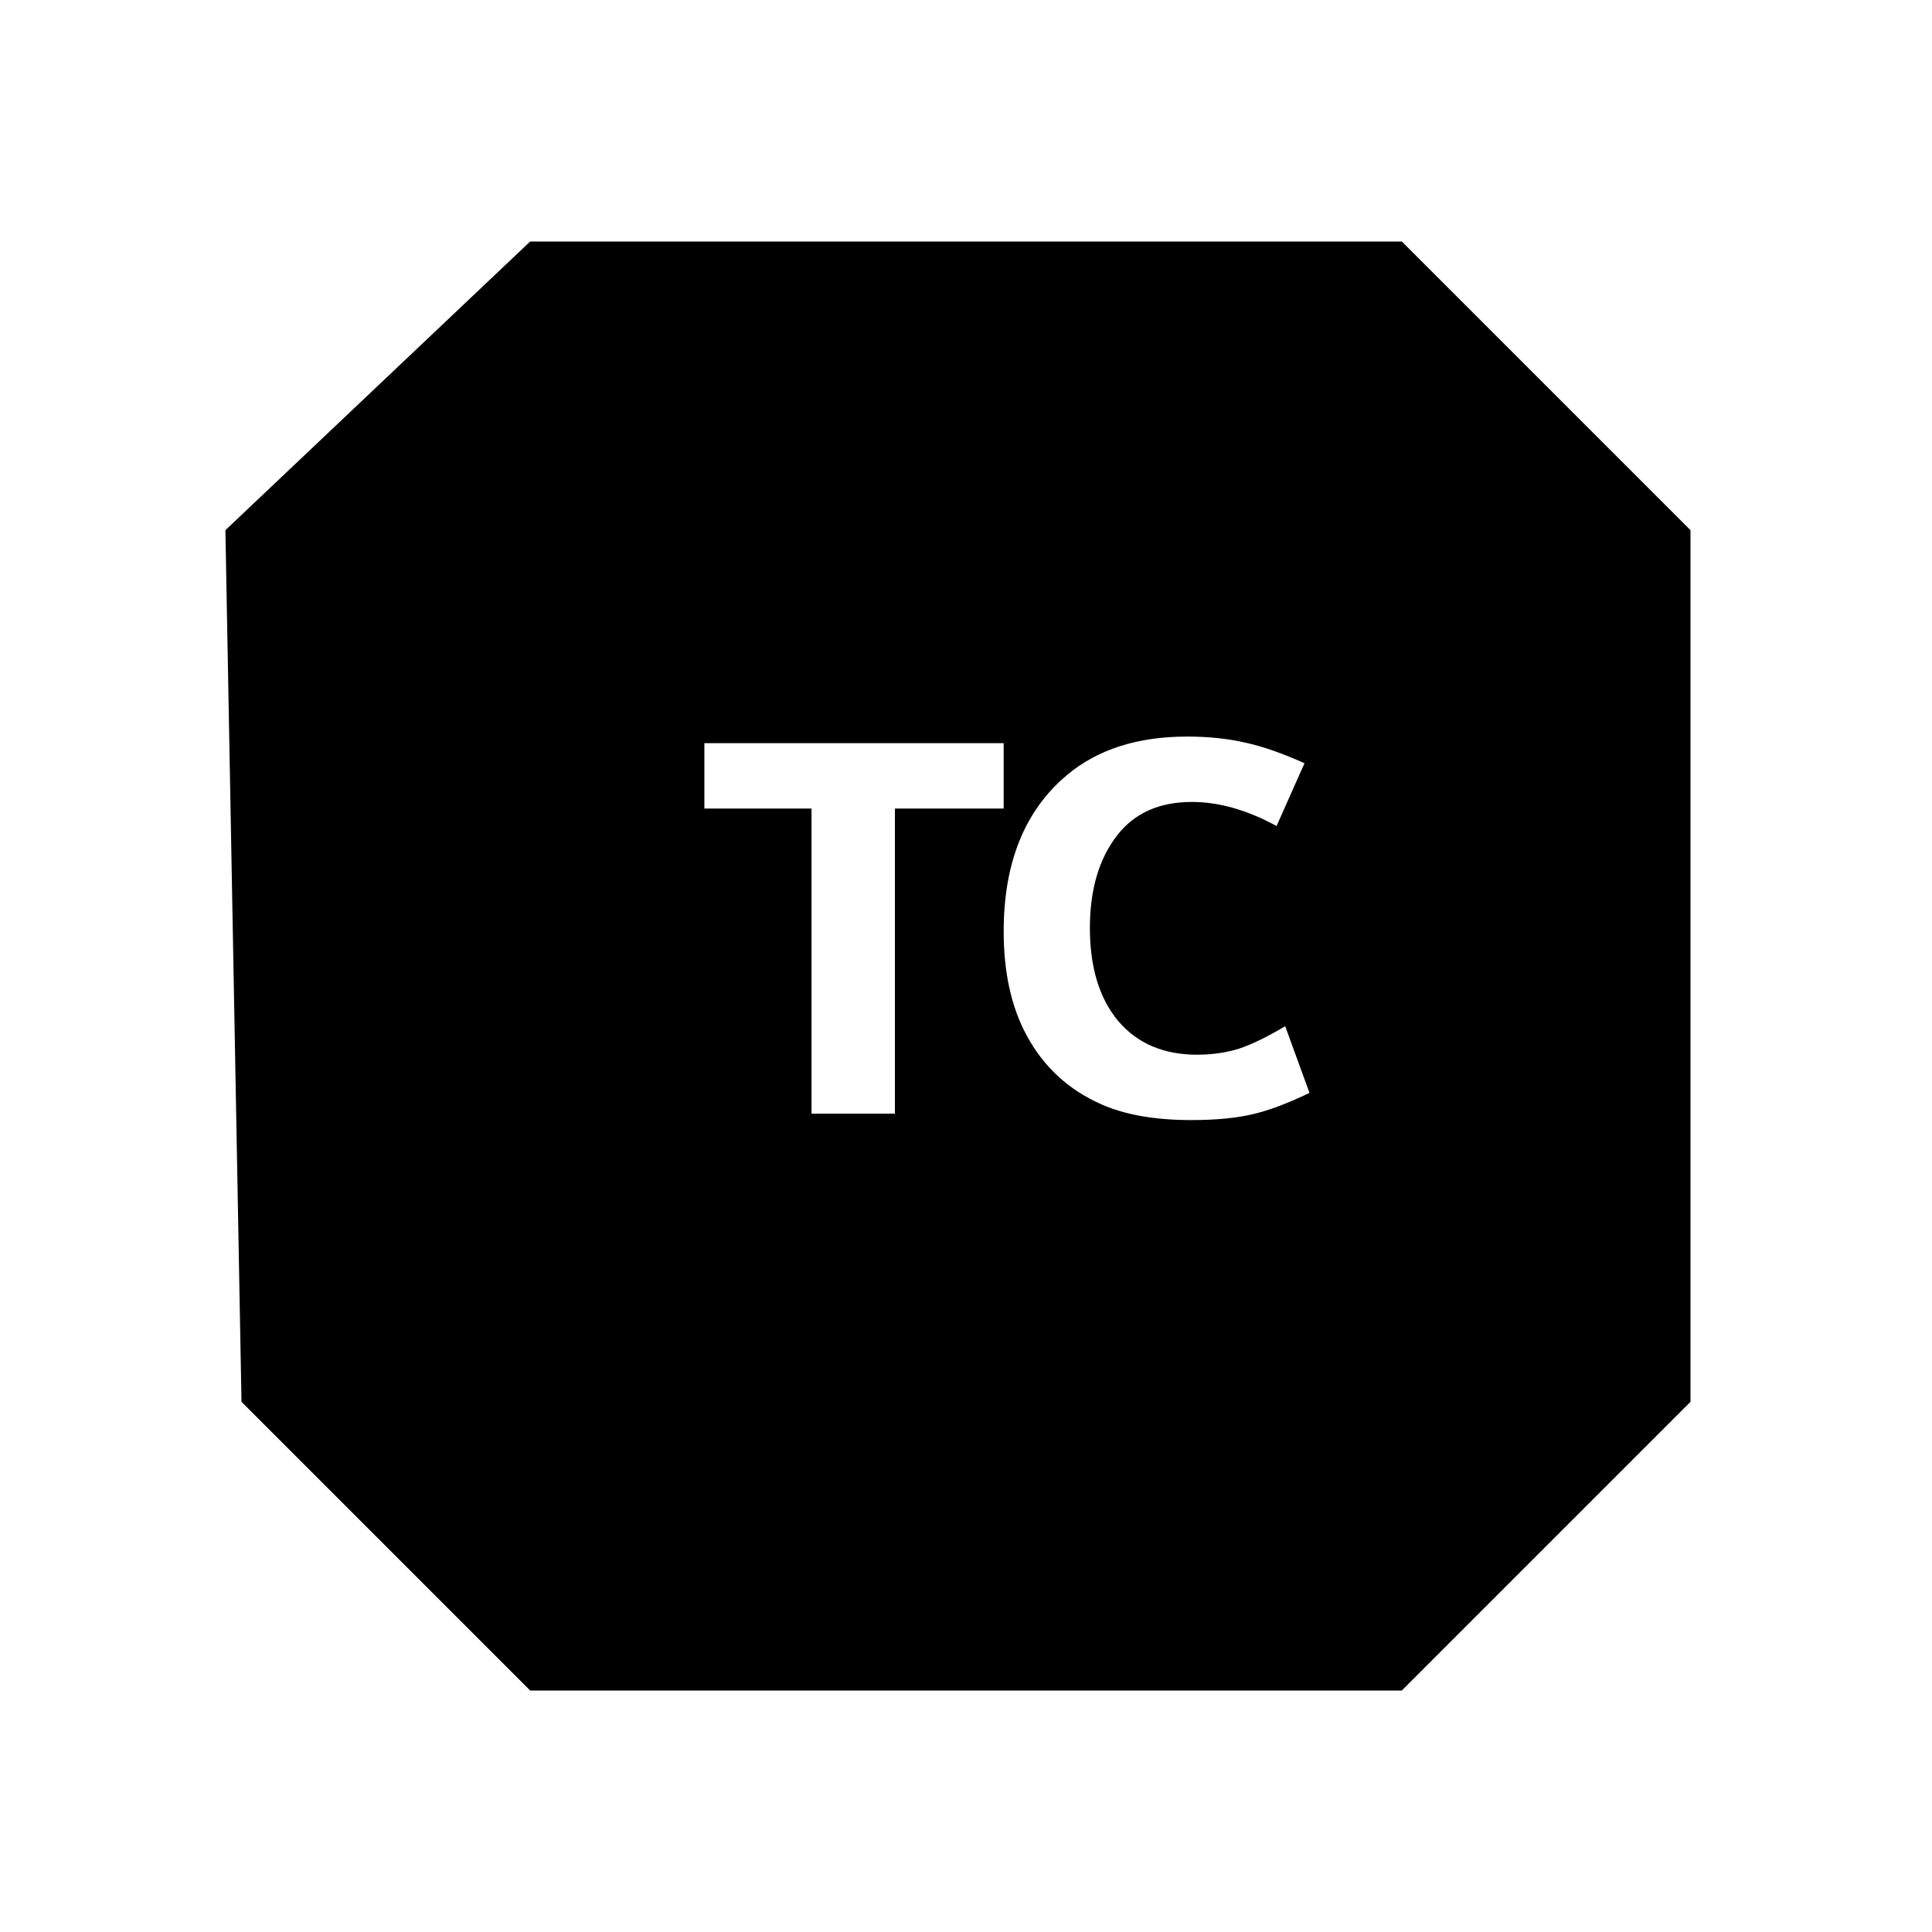
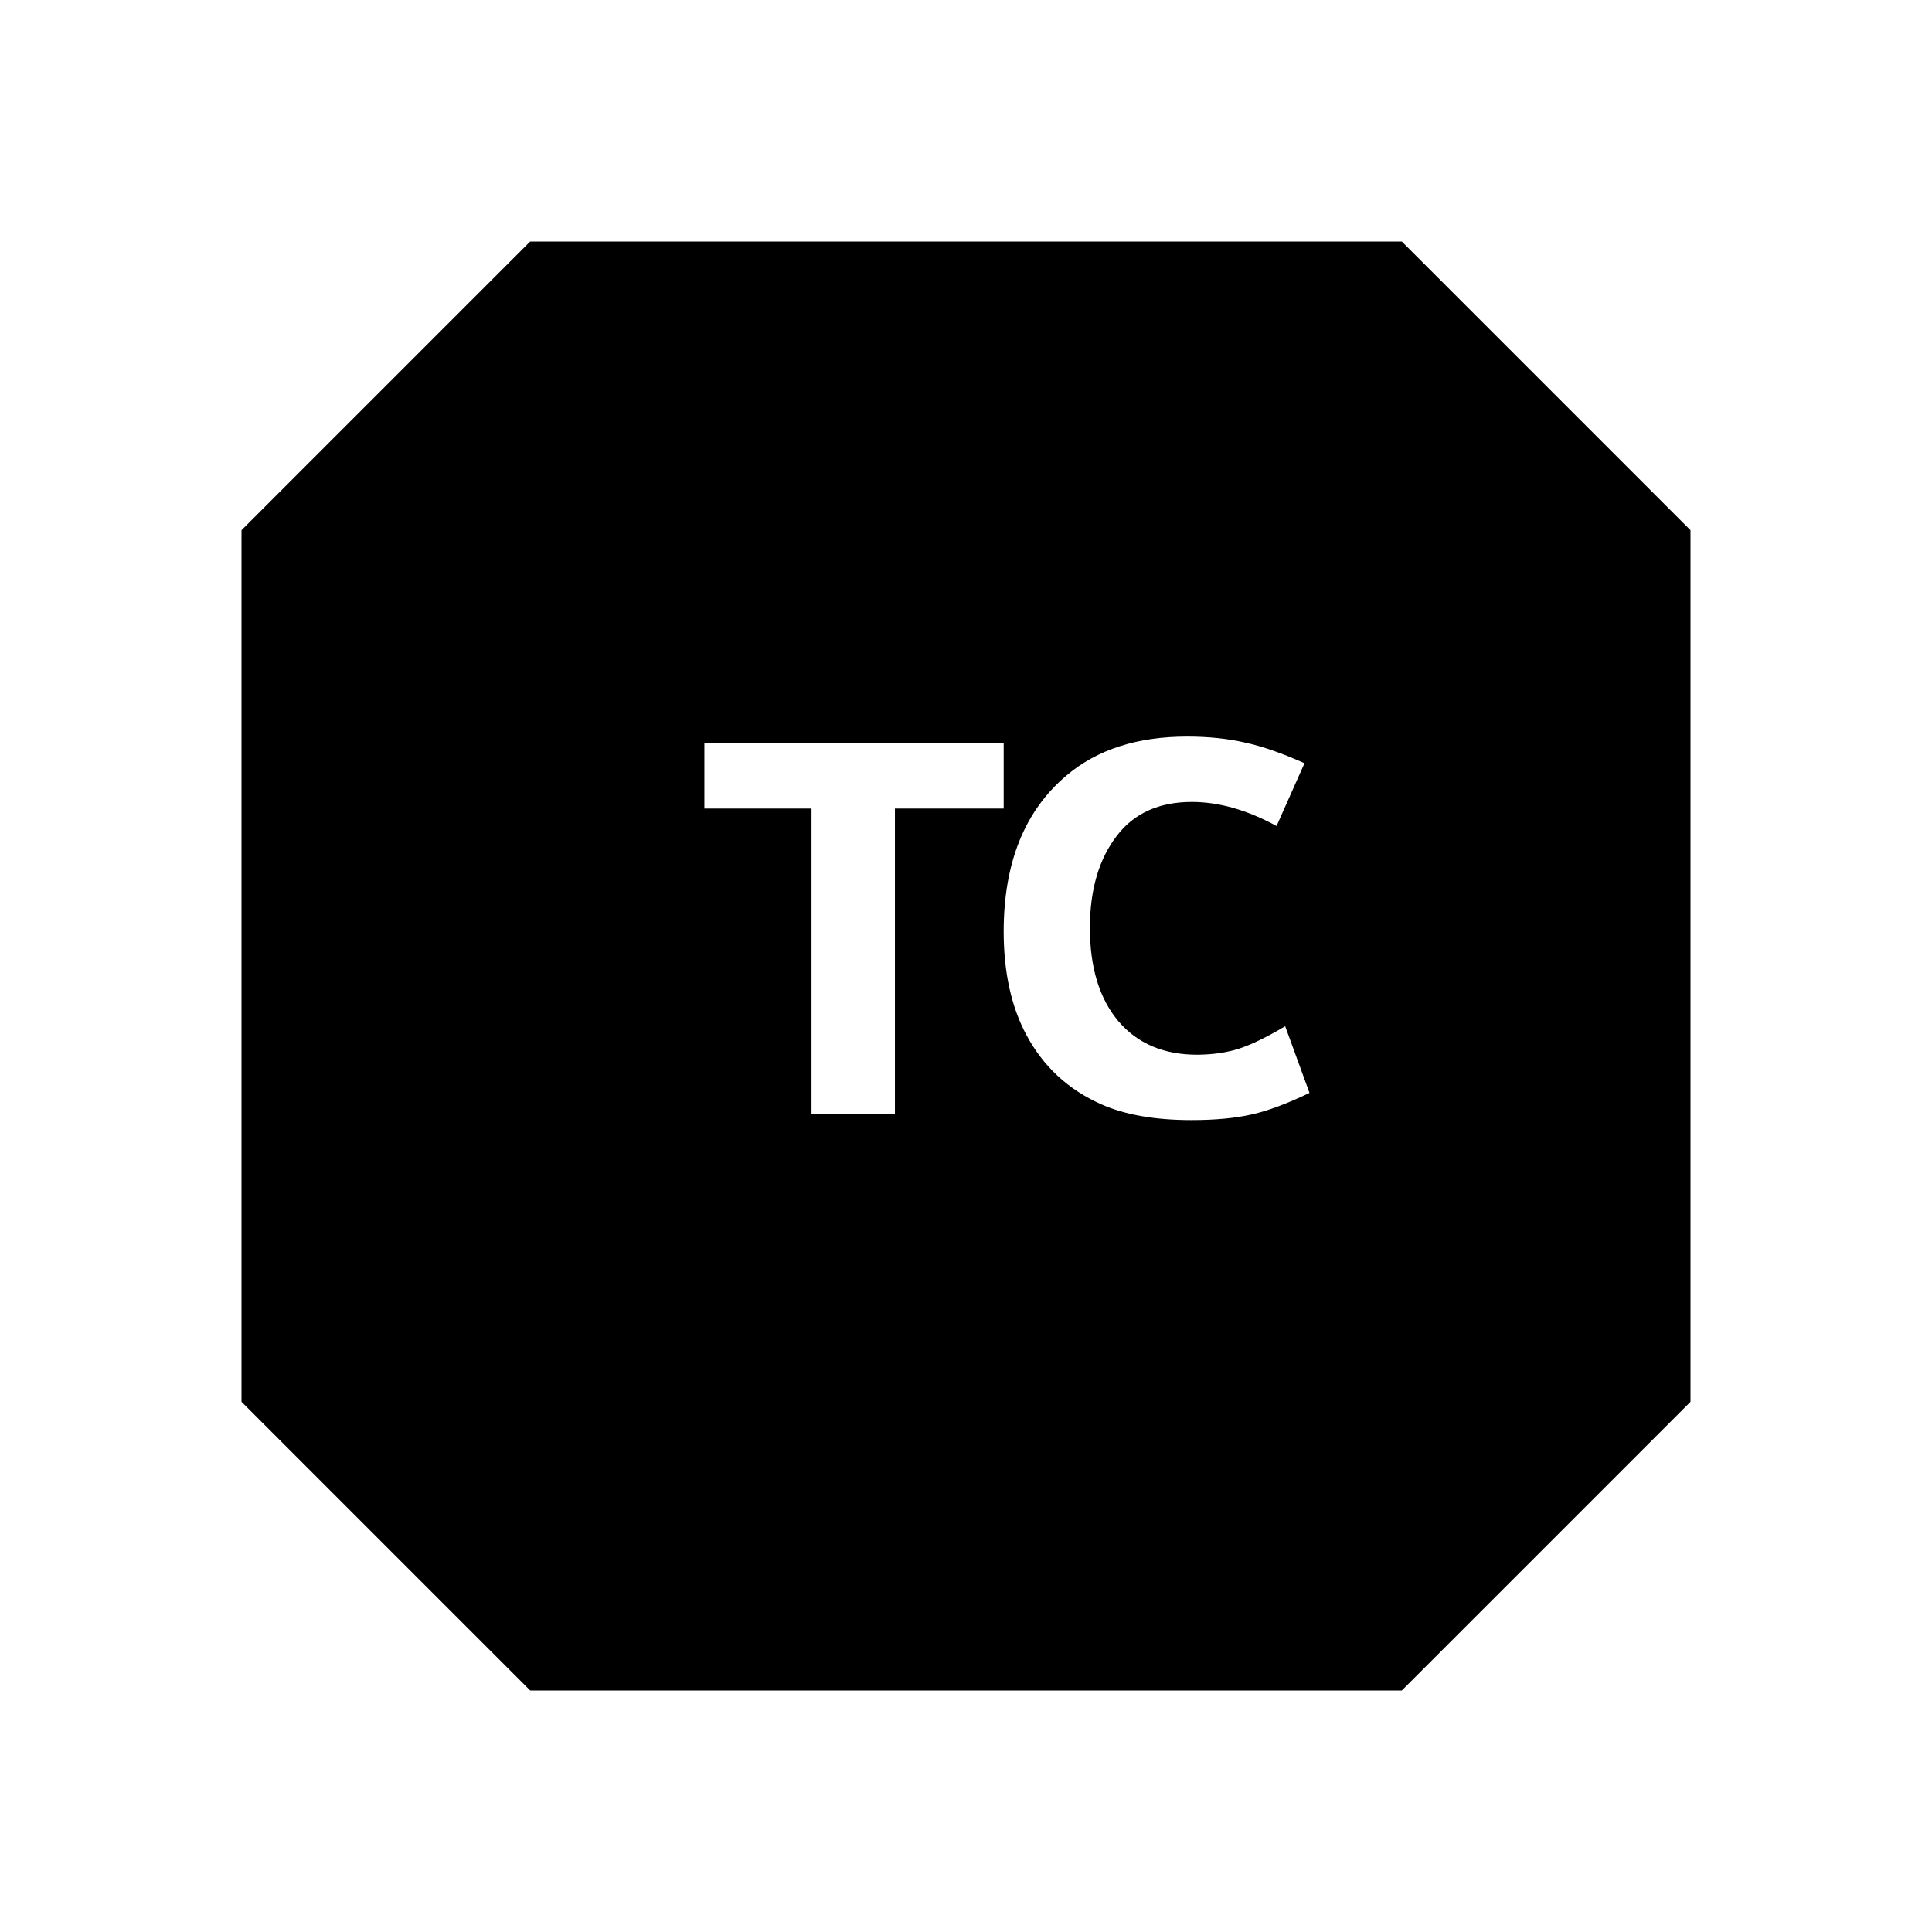
<svg xmlns="http://www.w3.org/2000/svg" width="24" height="24" viewBox="0 0 24 24" fill="none">
-   <path d="M21 6.586V17.414L17.414 21H6.586L3 17.414L2.8 6.586L6.586 3H17.414L21 6.586ZM14.747 9.15C14.128 9.15 13.63 9.311 13.251 9.631C12.729 10.07 12.468 10.717 12.468 11.572C12.468 12.079 12.563 12.508 12.751 12.858C12.961 13.25 13.271 13.537 13.683 13.719C13.977 13.849 14.35 13.914 14.8 13.914C15.098 13.914 15.349 13.89 15.553 13.843C15.756 13.797 15.994 13.708 16.267 13.576L15.965 12.748C15.74 12.882 15.549 12.975 15.391 13.027C15.233 13.077 15.059 13.101 14.871 13.102C14.456 13.102 14.13 12.963 13.894 12.687C13.658 12.407 13.539 12.021 13.539 11.527C13.539 11.051 13.652 10.668 13.877 10.378C14.091 10.101 14.401 9.962 14.806 9.962C15.141 9.962 15.493 10.062 15.858 10.261L16.205 9.481C15.93 9.358 15.685 9.272 15.469 9.225C15.252 9.175 15.011 9.15 14.747 9.15ZM8.75 9.232V10.044H10.081V13.834H11.117V10.044H12.468V9.232H8.75Z" fill="black" />
+   <path d="M21 6.586V17.414L17.414 21H6.586L3 17.414L3 6.586L6.586 3H17.414L21 6.586ZM14.747 9.15C14.128 9.15 13.63 9.311 13.251 9.631C12.729 10.07 12.468 10.717 12.468 11.572C12.468 12.079 12.563 12.508 12.751 12.858C12.961 13.25 13.271 13.537 13.683 13.719C13.977 13.849 14.35 13.914 14.8 13.914C15.098 13.914 15.349 13.89 15.553 13.843C15.756 13.797 15.994 13.708 16.267 13.576L15.965 12.748C15.74 12.882 15.549 12.975 15.391 13.027C15.233 13.077 15.059 13.101 14.871 13.102C14.456 13.102 14.13 12.963 13.894 12.687C13.658 12.407 13.539 12.021 13.539 11.527C13.539 11.051 13.652 10.668 13.877 10.378C14.091 10.101 14.401 9.962 14.806 9.962C15.141 9.962 15.493 10.062 15.858 10.261L16.205 9.481C15.93 9.358 15.685 9.272 15.469 9.225C15.252 9.175 15.011 9.15 14.747 9.15ZM8.75 9.232V10.044H10.081V13.834H11.117V10.044H12.468V9.232H8.75Z" fill="black" />
</svg>
